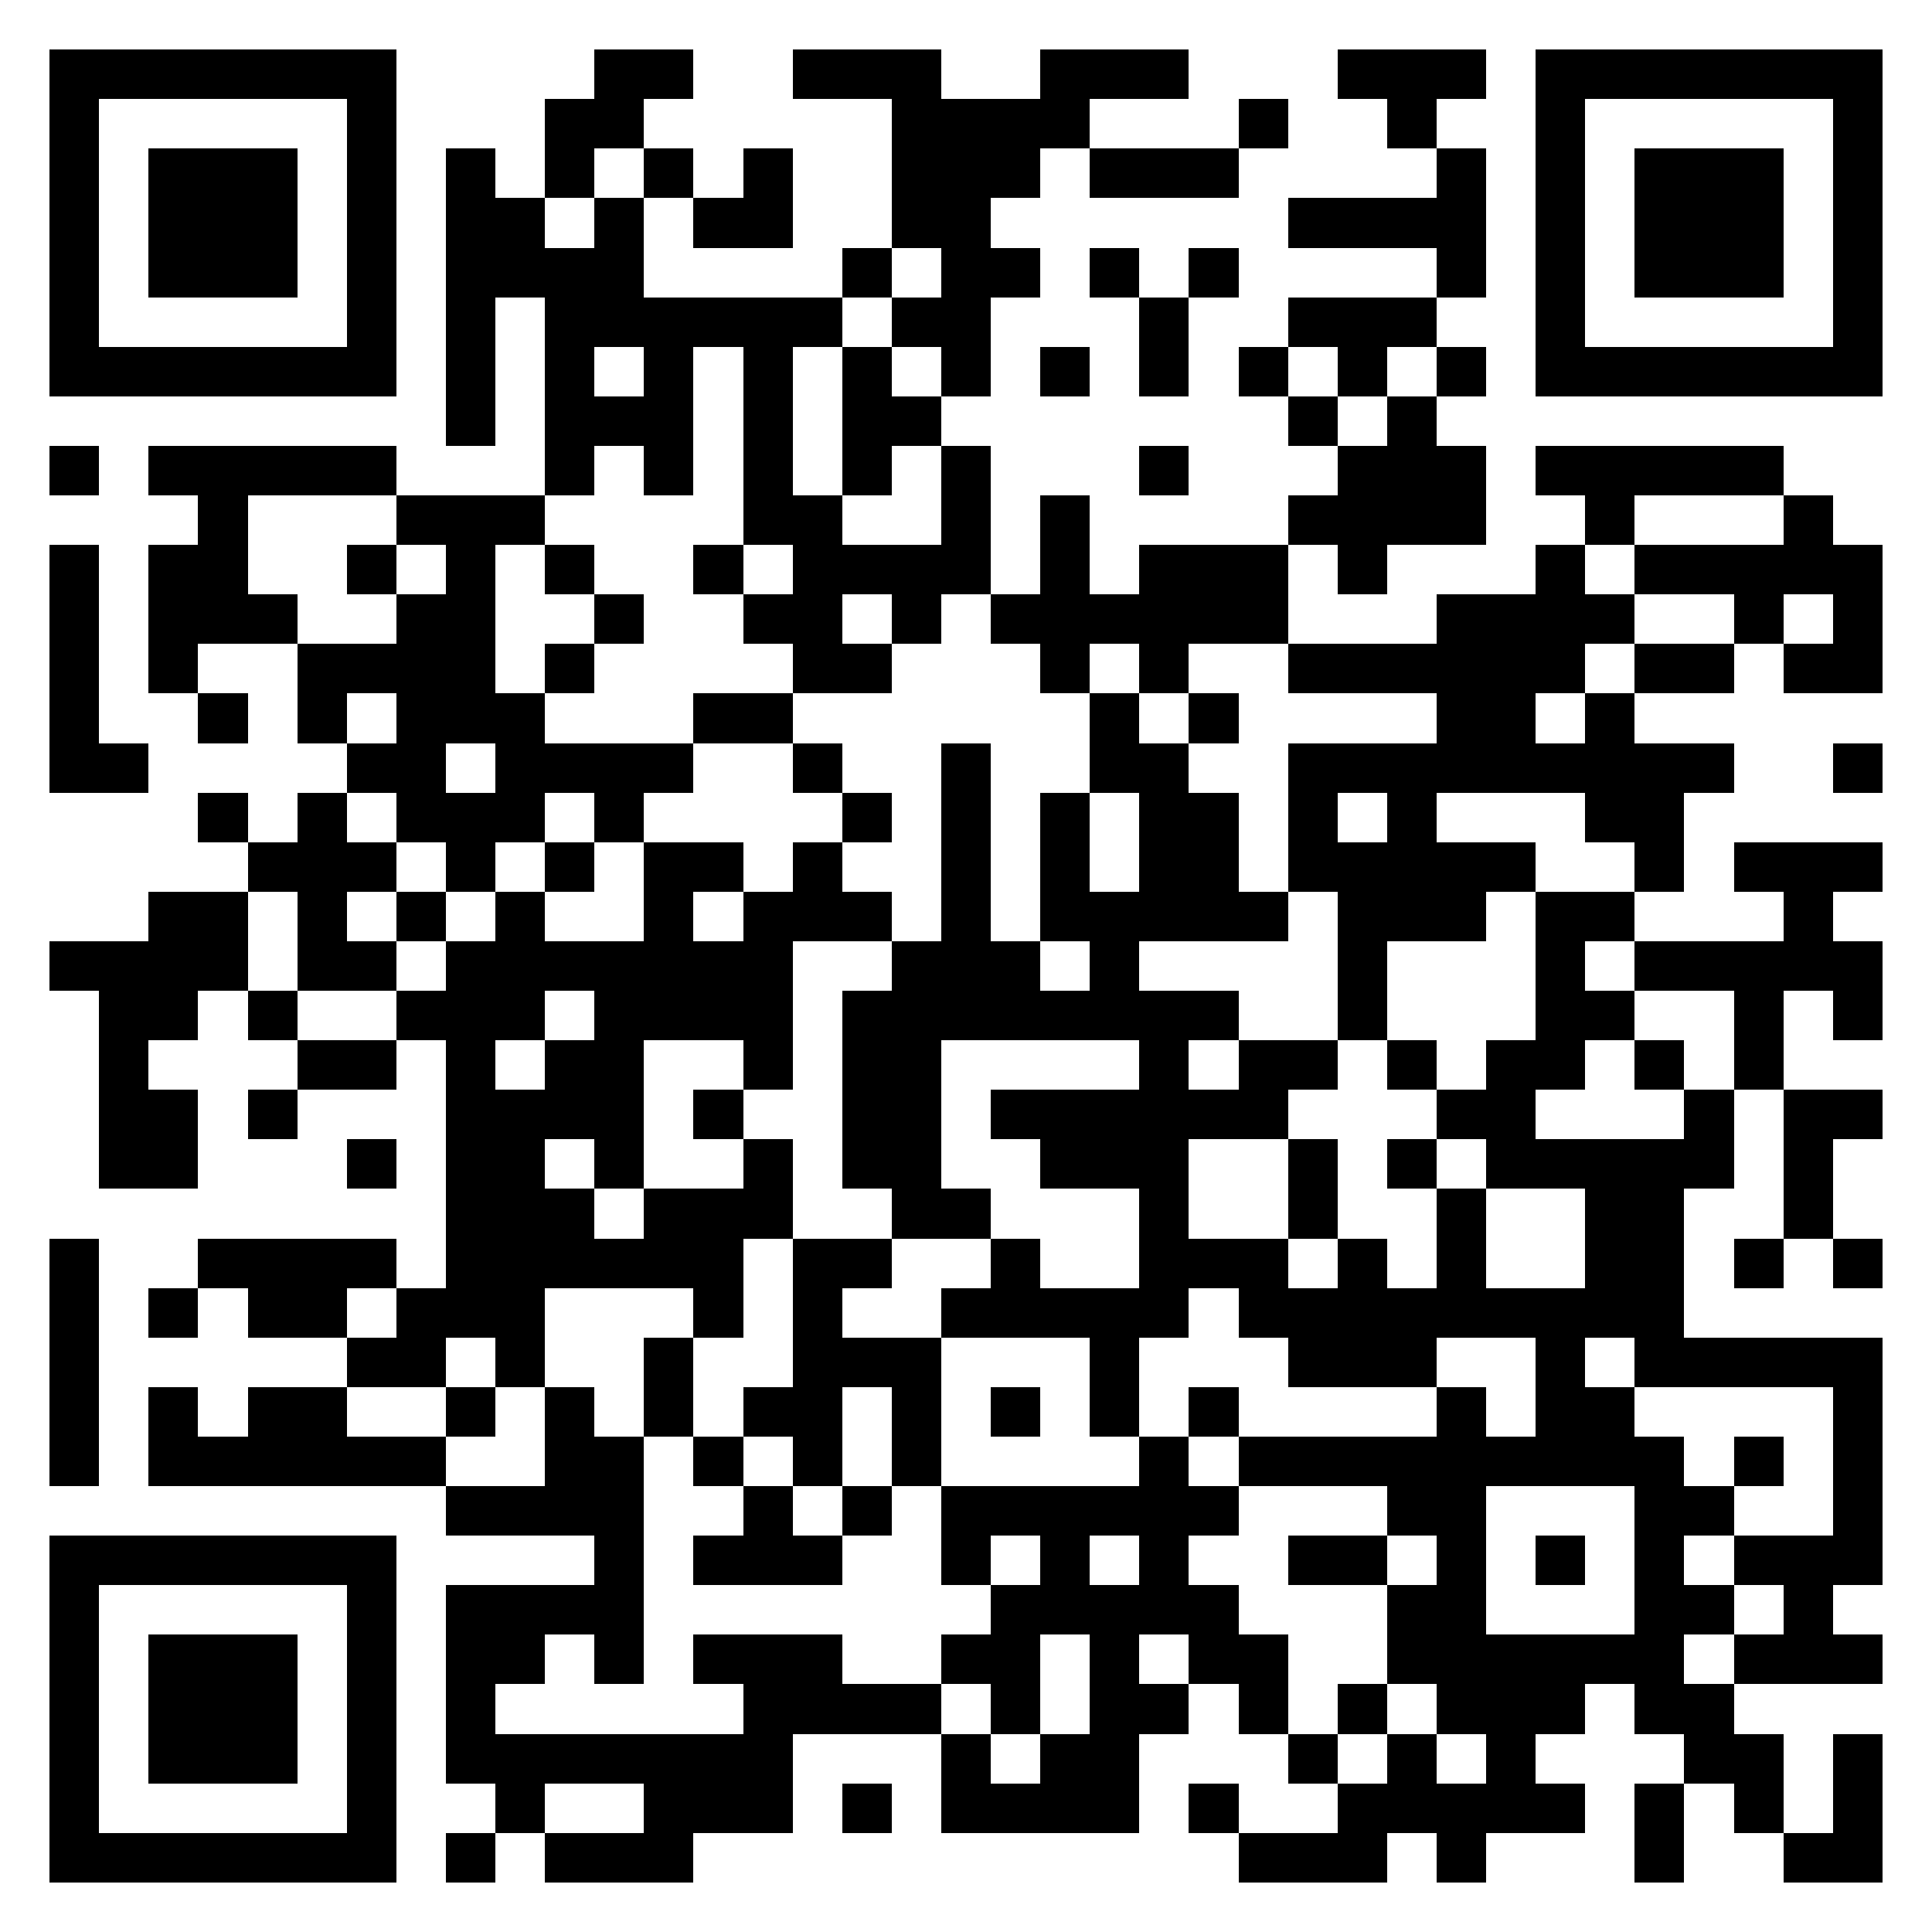
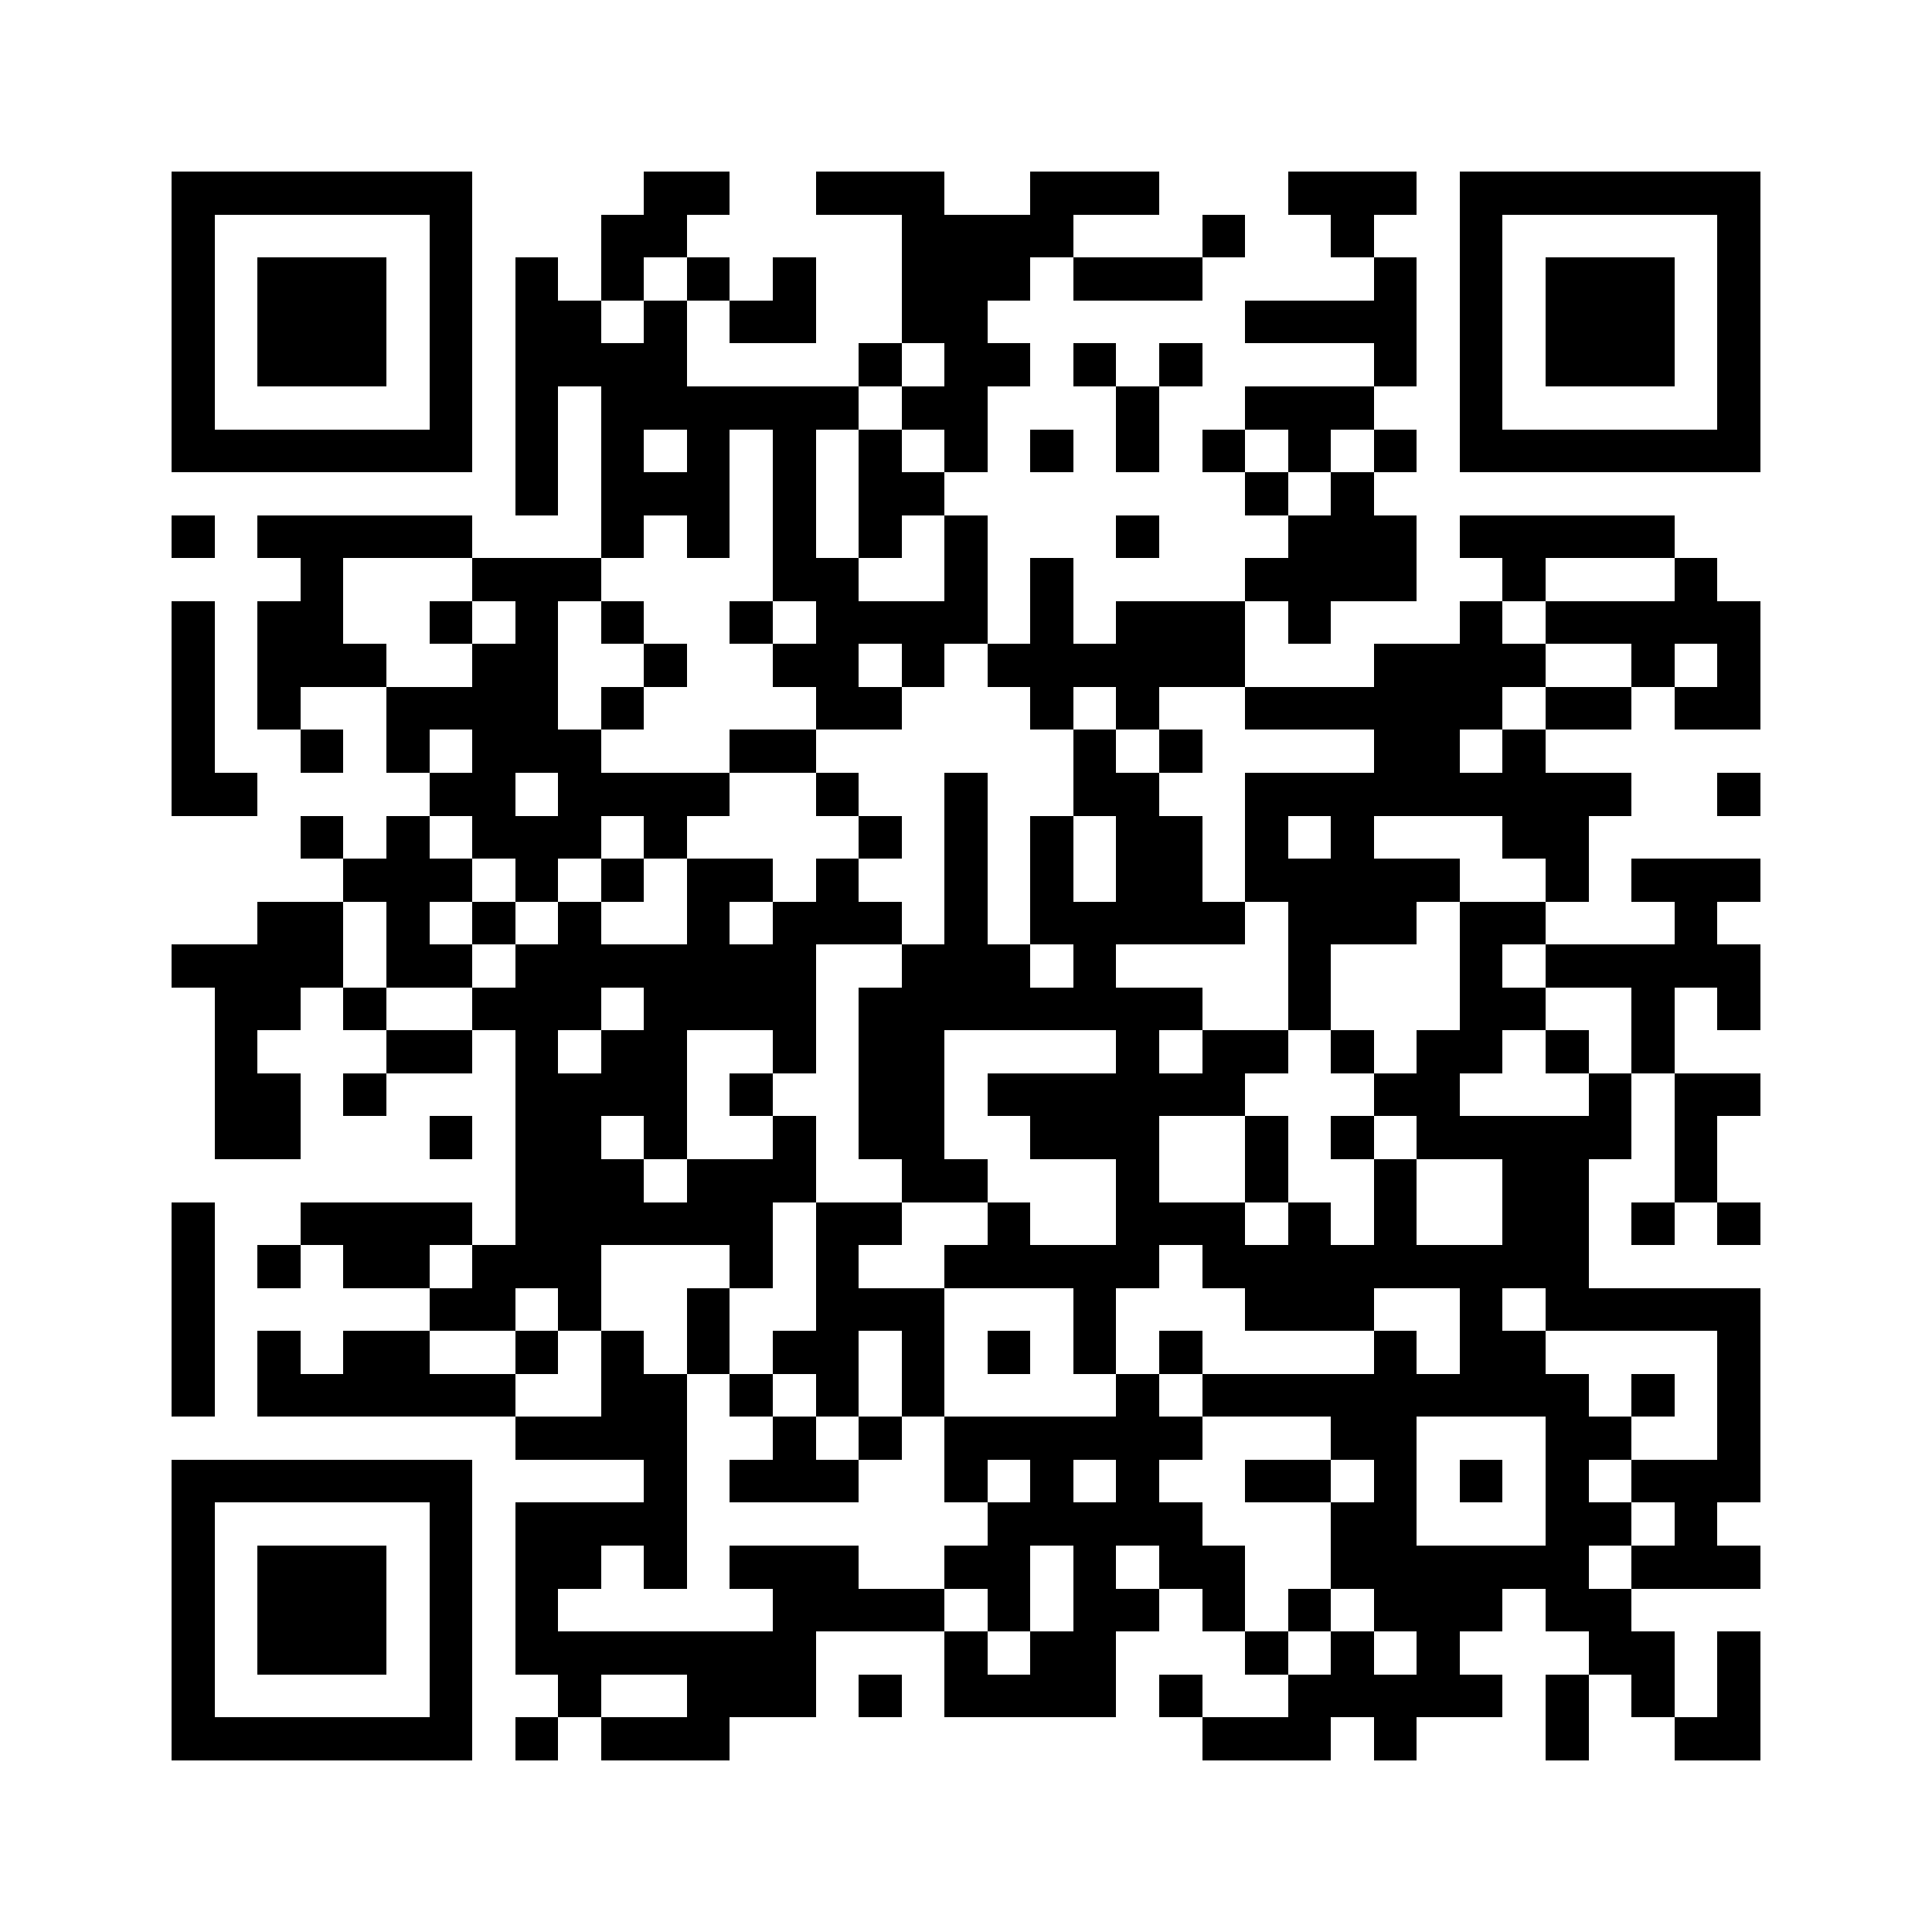
- <svg xmlns="http://www.w3.org/2000/svg" width="264" height="264" viewBox="0 0 39 39" shape-rendering="crispEdges">
-   <path fill="#ffffff" d="M0 0h39v39H0z" />
-   <path stroke="#000000" d="M1 1.5h7m4 0h2m2 0h3m2 0h3m3 0h3m1 0h7M1 2.5h1m5 0h1m3 0h2m5 0h4m3 0h1m2 0h1m2 0h1m5 0h1M1 3.5h1m1 0h3m1 0h1m1 0h1m1 0h1m1 0h1m1 0h1m2 0h3m1 0h3m4 0h1m1 0h1m1 0h3m1 0h1M1 4.5h1m1 0h3m1 0h1m1 0h2m1 0h1m1 0h2m2 0h2m6 0h4m1 0h1m1 0h3m1 0h1M1 5.5h1m1 0h3m1 0h1m1 0h4m4 0h1m1 0h2m1 0h1m1 0h1m4 0h1m1 0h1m1 0h3m1 0h1M1 6.5h1m5 0h1m1 0h1m1 0h6m1 0h2m3 0h1m2 0h3m2 0h1m5 0h1M1 7.5h7m1 0h1m1 0h1m1 0h1m1 0h1m1 0h1m1 0h1m1 0h1m1 0h1m1 0h1m1 0h1m1 0h1m1 0h7M9 8.5h1m1 0h3m1 0h1m1 0h2m7 0h1m1 0h1M1 9.5h1m1 0h5m3 0h1m1 0h1m1 0h1m1 0h1m1 0h1m3 0h1m3 0h3m1 0h5M4 10.5h1m3 0h3m4 0h2m2 0h1m1 0h1m4 0h4m2 0h1m3 0h1M1 11.5h1m1 0h2m2 0h1m1 0h1m1 0h1m2 0h1m1 0h4m1 0h1m1 0h3m1 0h1m3 0h1m1 0h5M1 12.5h1m1 0h3m2 0h2m2 0h1m2 0h2m1 0h1m1 0h6m3 0h4m2 0h1m1 0h1M1 13.5h1m1 0h1m2 0h4m1 0h1m4 0h2m3 0h1m1 0h1m2 0h6m1 0h2m1 0h2M1 14.5h1m2 0h1m1 0h1m1 0h3m3 0h2m6 0h1m1 0h1m4 0h2m1 0h1M1 15.5h2m4 0h2m1 0h4m2 0h1m2 0h1m2 0h2m2 0h9m2 0h1M4 16.5h1m1 0h1m1 0h3m1 0h1m4 0h1m1 0h1m1 0h1m1 0h2m1 0h1m1 0h1m3 0h2M5 17.5h3m1 0h1m1 0h1m1 0h2m1 0h1m2 0h1m1 0h1m1 0h2m1 0h5m2 0h1m1 0h3M3 18.5h2m1 0h1m1 0h1m1 0h1m2 0h1m1 0h3m1 0h1m1 0h5m1 0h3m1 0h2m3 0h1M1 19.5h4m1 0h2m1 0h7m2 0h3m1 0h1m4 0h1m3 0h1m1 0h5M2 20.5h2m1 0h1m2 0h3m1 0h4m1 0h8m2 0h1m3 0h2m2 0h1m1 0h1M2 21.5h1m3 0h2m1 0h1m1 0h2m2 0h1m1 0h2m4 0h1m1 0h2m1 0h1m1 0h2m1 0h1m1 0h1M2 22.5h2m1 0h1m3 0h4m1 0h1m2 0h2m1 0h6m3 0h2m3 0h1m1 0h2M2 23.5h2m3 0h1m1 0h2m1 0h1m2 0h1m1 0h2m2 0h3m2 0h1m1 0h1m1 0h5m1 0h1M9 24.5h3m1 0h3m2 0h2m3 0h1m2 0h1m2 0h1m2 0h2m2 0h1M1 25.5h1m2 0h4m1 0h6m1 0h2m2 0h1m2 0h3m1 0h1m1 0h1m2 0h2m1 0h1m1 0h1M1 26.5h1m1 0h1m1 0h2m1 0h3m3 0h1m1 0h1m2 0h5m1 0h9M1 27.5h1m5 0h2m1 0h1m2 0h1m2 0h3m3 0h1m3 0h3m2 0h1m1 0h5M1 28.5h1m1 0h1m1 0h2m2 0h1m1 0h1m1 0h1m1 0h2m1 0h1m1 0h1m1 0h1m1 0h1m4 0h1m1 0h2m4 0h1M1 29.5h1m1 0h6m2 0h2m1 0h1m1 0h1m1 0h1m4 0h1m1 0h9m1 0h1m1 0h1M9 30.5h4m2 0h1m1 0h1m1 0h6m3 0h2m3 0h2m2 0h1M1 31.5h7m4 0h1m1 0h3m2 0h1m1 0h1m1 0h1m2 0h2m1 0h1m1 0h1m1 0h1m1 0h3M1 32.5h1m5 0h1m1 0h4m7 0h5m3 0h2m3 0h2m1 0h1M1 33.5h1m1 0h3m1 0h1m1 0h2m1 0h1m1 0h3m2 0h2m1 0h1m1 0h2m2 0h6m1 0h3M1 34.5h1m1 0h3m1 0h1m1 0h1m5 0h4m1 0h1m1 0h2m1 0h1m1 0h1m1 0h3m1 0h2M1 35.5h1m1 0h3m1 0h1m1 0h7m3 0h1m1 0h2m3 0h1m1 0h1m1 0h1m3 0h2m1 0h1M1 36.5h1m5 0h1m2 0h1m2 0h3m1 0h1m1 0h4m1 0h1m2 0h5m1 0h1m1 0h1m1 0h1M1 37.5h7m1 0h1m1 0h3m11 0h3m1 0h1m3 0h1m2 0h2" />
+ <svg xmlns="http://www.w3.org/2000/svg" width="264" height="264" viewBox="0 0 45 45" shape-rendering="crispEdges">
+   <path fill="#ffffff" d="M0 0h45v45H0z" />
+   <path stroke="#000000" d="M4 4.5h7m4 0h2m2 0h3m2 0h3m3 0h3m1 0h7M4 5.5h1m5 0h1m3 0h2m5 0h4m3 0h1m2 0h1m2 0h1m5 0h1M4 6.5h1m1 0h3m1 0h1m1 0h1m1 0h1m1 0h1m1 0h1m2 0h3m1 0h3m4 0h1m1 0h1m1 0h3m1 0h1M4 7.5h1m1 0h3m1 0h1m1 0h2m1 0h1m1 0h2m2 0h2m6 0h4m1 0h1m1 0h3m1 0h1M4 8.5h1m1 0h3m1 0h1m1 0h4m4 0h1m1 0h2m1 0h1m1 0h1m4 0h1m1 0h1m1 0h3m1 0h1M4 9.5h1m5 0h1m1 0h1m1 0h6m1 0h2m3 0h1m2 0h3m2 0h1m5 0h1M4 10.5h7m1 0h1m1 0h1m1 0h1m1 0h1m1 0h1m1 0h1m1 0h1m1 0h1m1 0h1m1 0h1m1 0h1m1 0h7M12 11.5h1m1 0h3m1 0h1m1 0h2m7 0h1m1 0h1M4 12.5h1m1 0h5m3 0h1m1 0h1m1 0h1m1 0h1m1 0h1m3 0h1m3 0h3m1 0h5M7 13.5h1m3 0h3m4 0h2m2 0h1m1 0h1m4 0h4m2 0h1m3 0h1M4 14.5h1m1 0h2m2 0h1m1 0h1m1 0h1m2 0h1m1 0h4m1 0h1m1 0h3m1 0h1m3 0h1m1 0h5M4 15.5h1m1 0h3m2 0h2m2 0h1m2 0h2m1 0h1m1 0h6m3 0h4m2 0h1m1 0h1M4 16.5h1m1 0h1m2 0h4m1 0h1m4 0h2m3 0h1m1 0h1m2 0h6m1 0h2m1 0h2M4 17.5h1m2 0h1m1 0h1m1 0h3m3 0h2m6 0h1m1 0h1m4 0h2m1 0h1M4 18.5h2m4 0h2m1 0h4m2 0h1m2 0h1m2 0h2m2 0h9m2 0h1M7 19.5h1m1 0h1m1 0h3m1 0h1m4 0h1m1 0h1m1 0h1m1 0h2m1 0h1m1 0h1m3 0h2M8 20.5h3m1 0h1m1 0h1m1 0h2m1 0h1m2 0h1m1 0h1m1 0h2m1 0h5m2 0h1m1 0h3M6 21.5h2m1 0h1m1 0h1m1 0h1m2 0h1m1 0h3m1 0h1m1 0h5m1 0h3m1 0h2m3 0h1M4 22.5h4m1 0h2m1 0h7m2 0h3m1 0h1m4 0h1m3 0h1m1 0h5M5 23.5h2m1 0h1m2 0h3m1 0h4m1 0h8m2 0h1m3 0h2m2 0h1m1 0h1M5 24.5h1m3 0h2m1 0h1m1 0h2m2 0h1m1 0h2m4 0h1m1 0h2m1 0h1m1 0h2m1 0h1m1 0h1M5 25.5h2m1 0h1m3 0h4m1 0h1m2 0h2m1 0h6m3 0h2m3 0h1m1 0h2M5 26.5h2m3 0h1m1 0h2m1 0h1m2 0h1m1 0h2m2 0h3m2 0h1m1 0h1m1 0h5m1 0h1M12 27.5h3m1 0h3m2 0h2m3 0h1m2 0h1m2 0h1m2 0h2m2 0h1M4 28.5h1m2 0h4m1 0h6m1 0h2m2 0h1m2 0h3m1 0h1m1 0h1m2 0h2m1 0h1m1 0h1M4 29.5h1m1 0h1m1 0h2m1 0h3m3 0h1m1 0h1m2 0h5m1 0h9M4 30.5h1m5 0h2m1 0h1m2 0h1m2 0h3m3 0h1m3 0h3m2 0h1m1 0h5M4 31.5h1m1 0h1m1 0h2m2 0h1m1 0h1m1 0h1m1 0h2m1 0h1m1 0h1m1 0h1m1 0h1m4 0h1m1 0h2m4 0h1M4 32.5h1m1 0h6m2 0h2m1 0h1m1 0h1m1 0h1m4 0h1m1 0h9m1 0h1m1 0h1M12 33.5h4m2 0h1m1 0h1m1 0h6m3 0h2m3 0h2m2 0h1M4 34.5h7m4 0h1m1 0h3m2 0h1m1 0h1m1 0h1m2 0h2m1 0h1m1 0h1m1 0h1m1 0h3M4 35.5h1m5 0h1m1 0h4m7 0h5m3 0h2m3 0h2m1 0h1M4 36.5h1m1 0h3m1 0h1m1 0h2m1 0h1m1 0h3m2 0h2m1 0h1m1 0h2m2 0h6m1 0h3M4 37.5h1m1 0h3m1 0h1m1 0h1m5 0h4m1 0h1m1 0h2m1 0h1m1 0h1m1 0h3m1 0h2M4 38.5h1m1 0h3m1 0h1m1 0h7m3 0h1m1 0h2m3 0h1m1 0h1m1 0h1m3 0h2m1 0h1M4 39.5h1m5 0h1m2 0h1m2 0h3m1 0h1m1 0h4m1 0h1m2 0h5m1 0h1m1 0h1m1 0h1M4 40.5h7m1 0h1m1 0h3m11 0h3m1 0h1m3 0h1m2 0h2" />
</svg>
